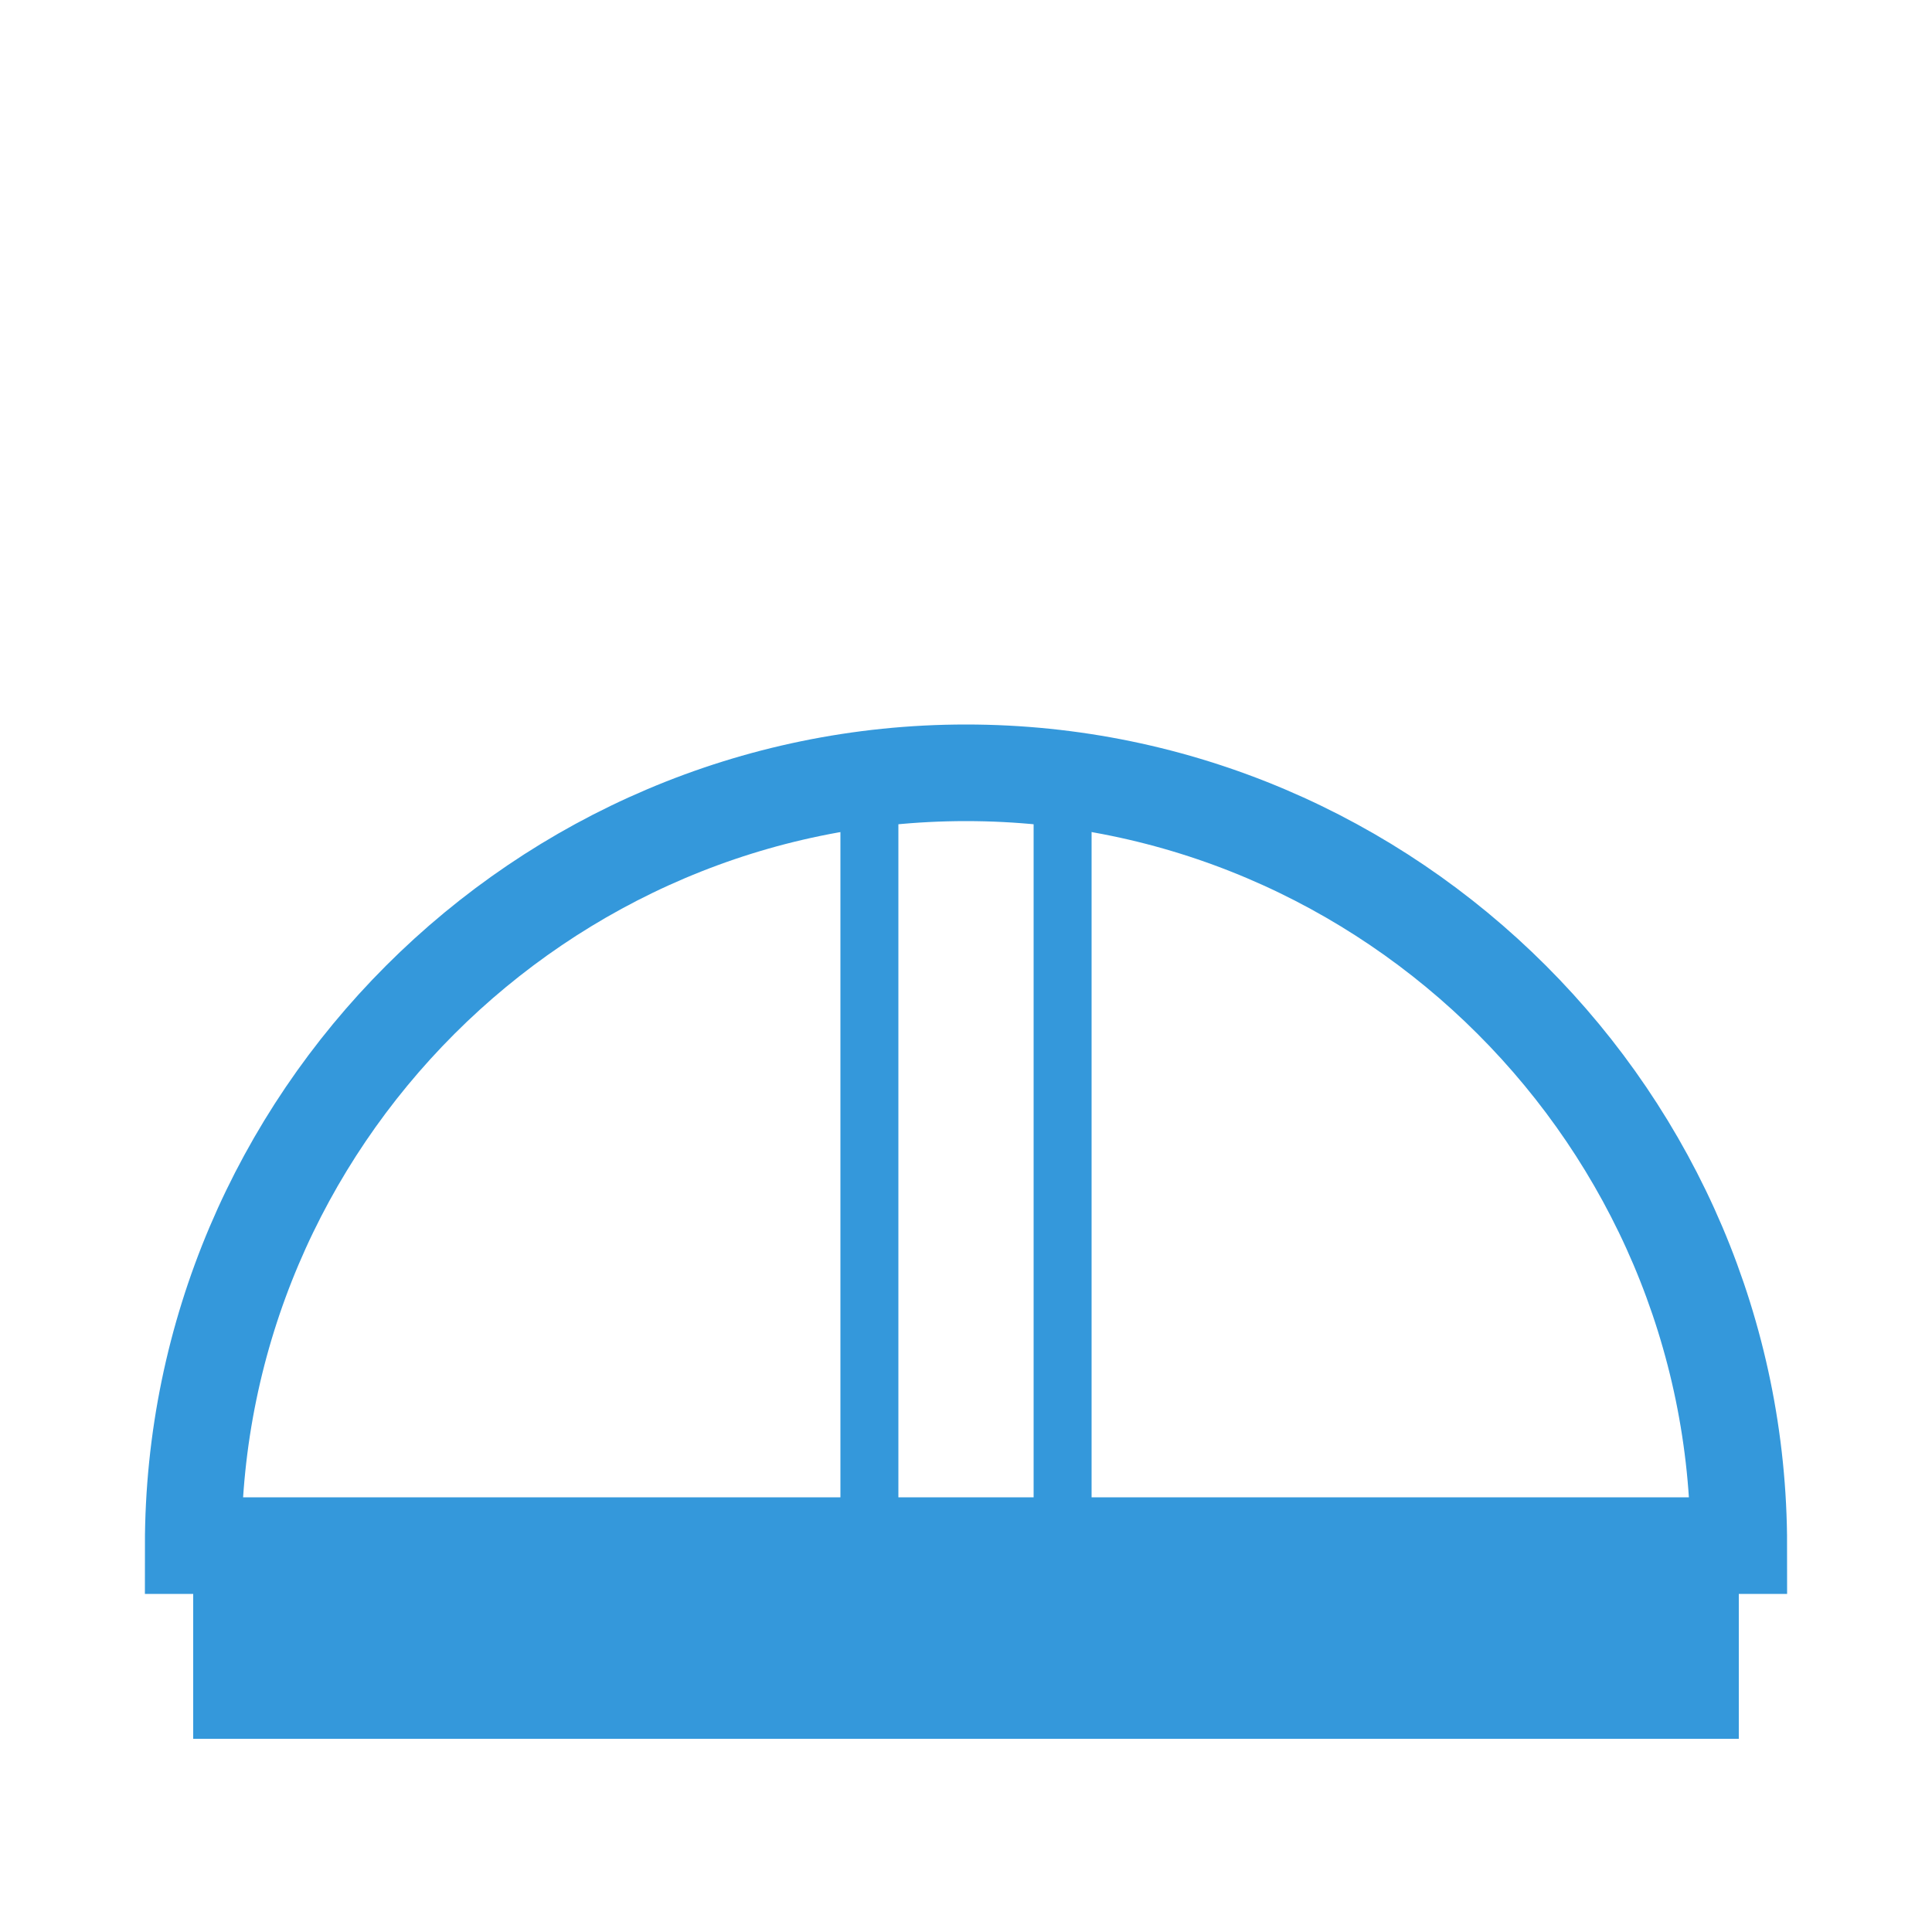
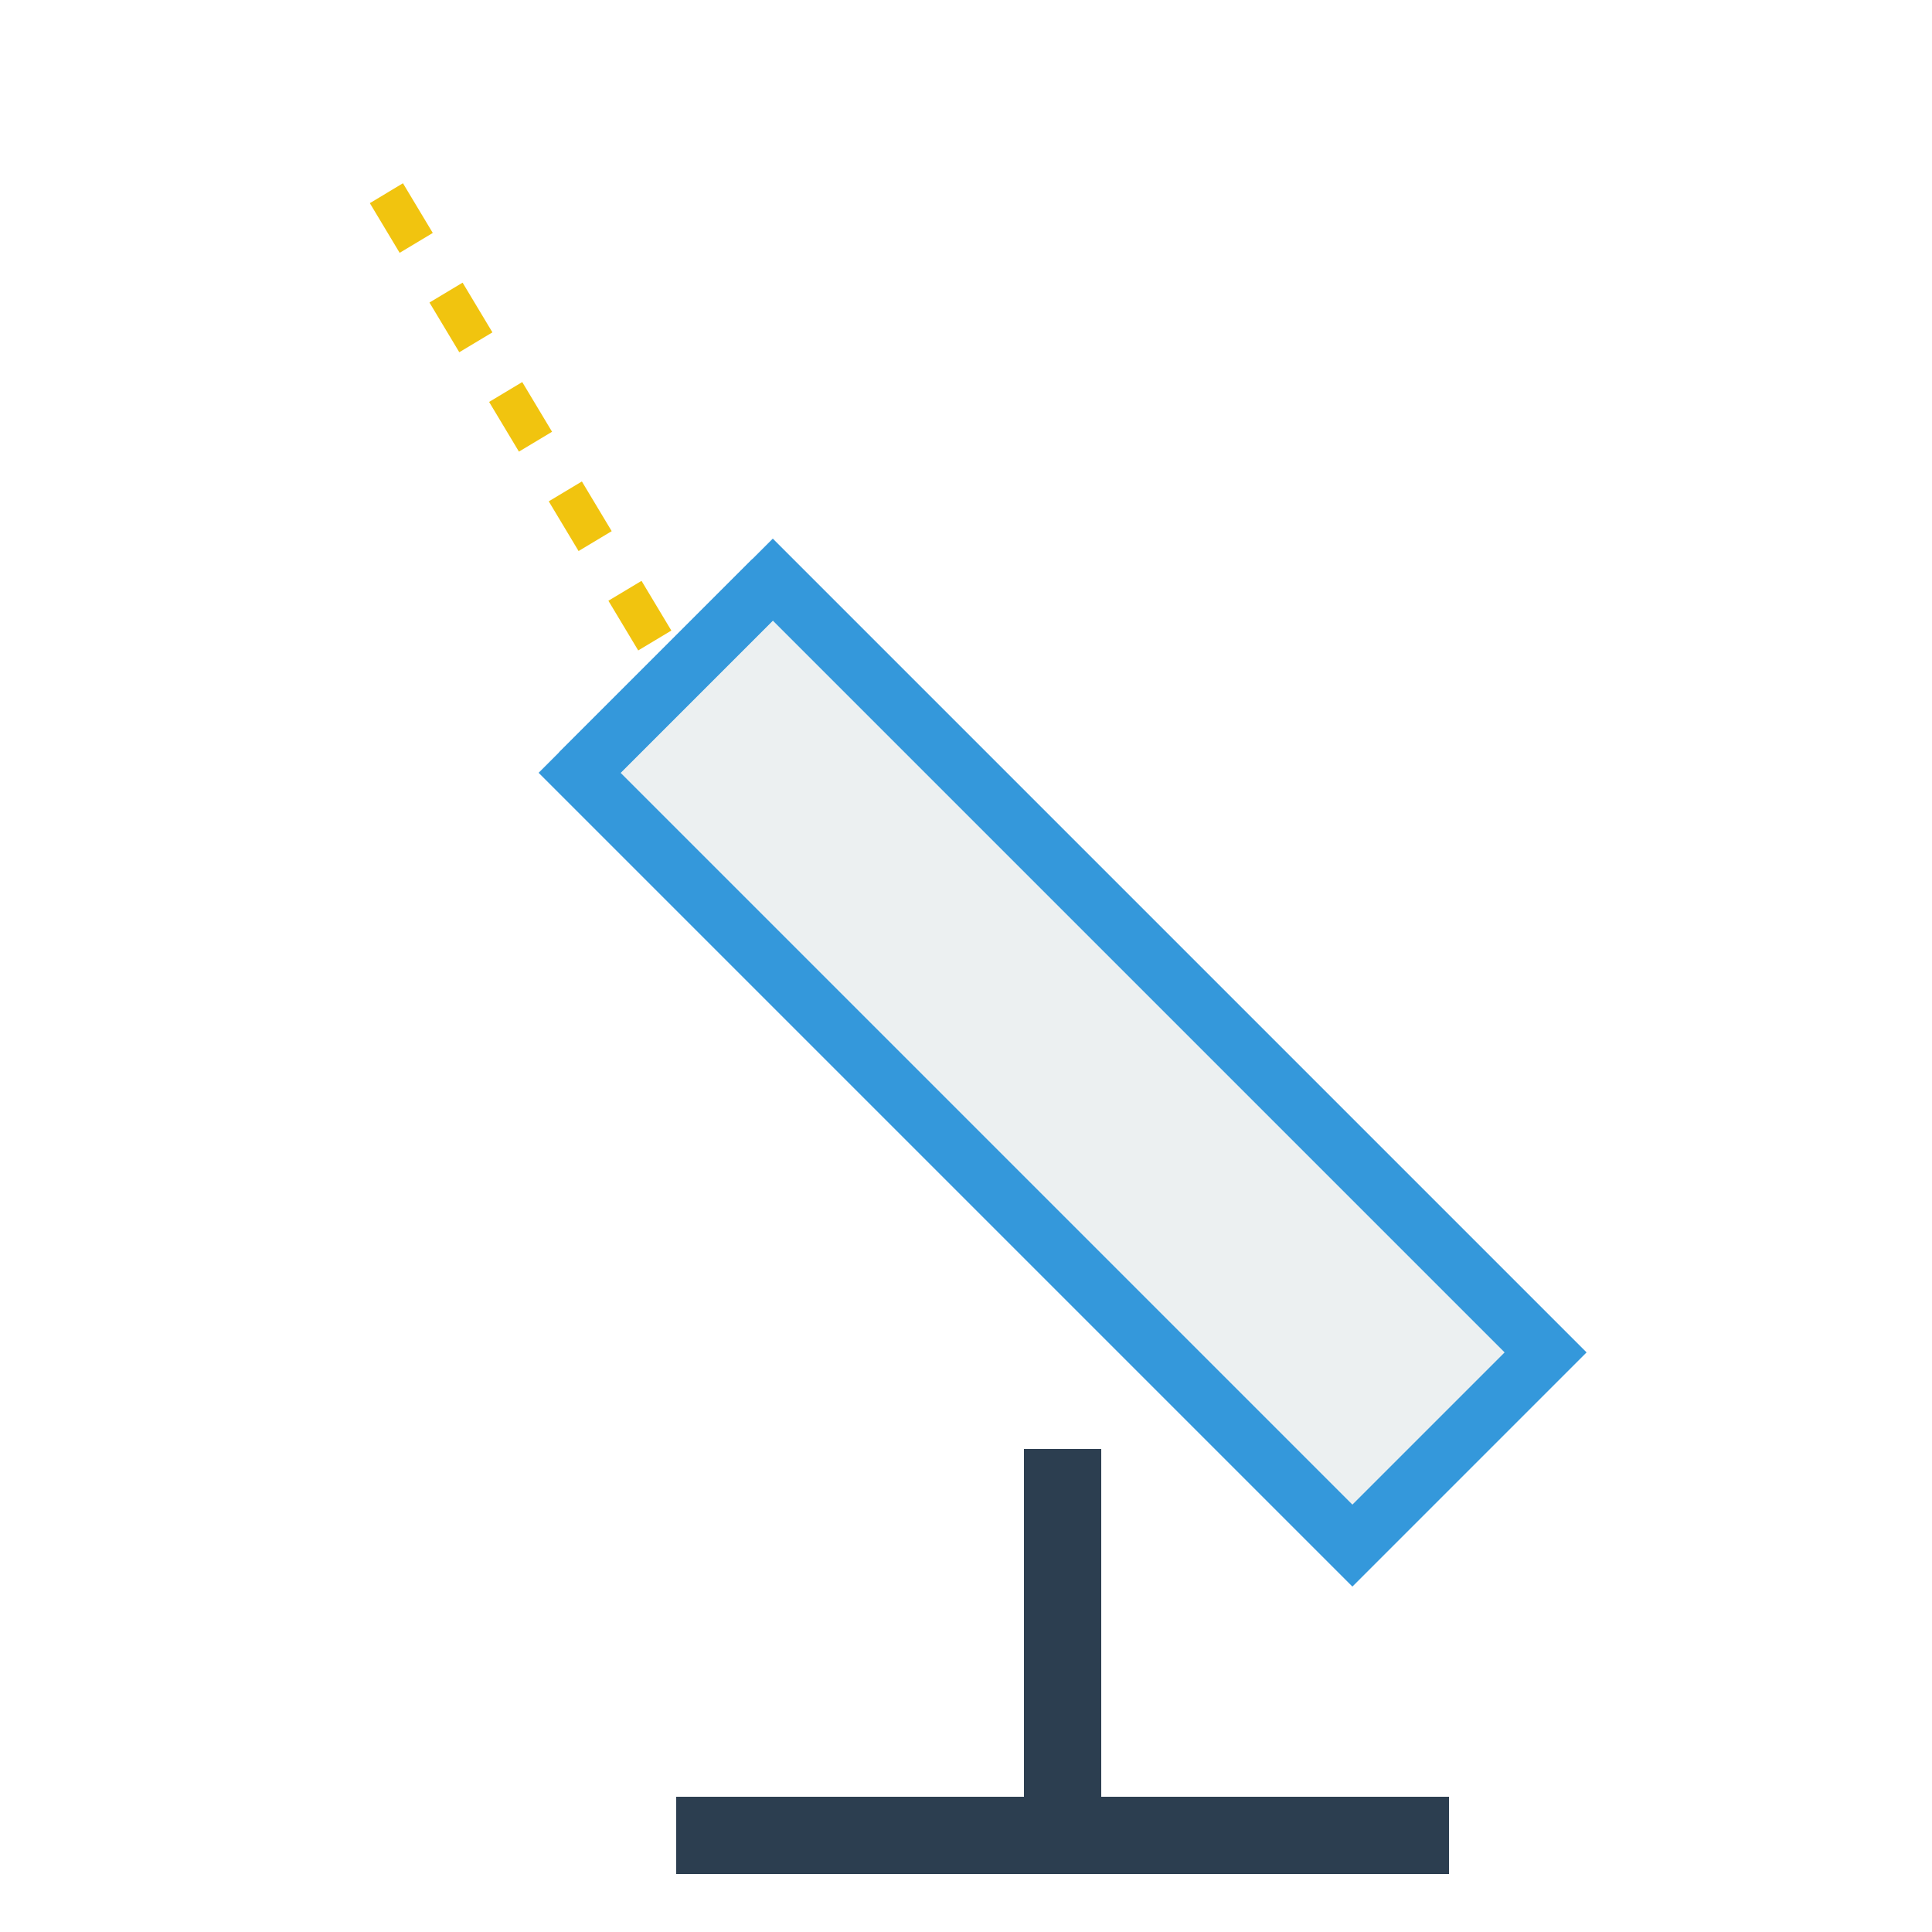
<svg xmlns="http://www.w3.org/2000/svg" viewBox="0 0 100 100">
-   <path d="M10,80 C10,58 28,40 50,40 C72,40 90,58 90,80 Z" fill="none" stroke="#3498DB" stroke-width="5" />
-   <rect x="10" y="80" width="80" height="10" fill="#3498DB" />
-   <path d="M45,40 L45,80 M55,40 L55,80" stroke="#3498DB" stroke-width="3" />
+   <path d="M80,70 L40,30 L30,40 L70,80 Z" fill="#ECF0F1" stroke="#3498DB" stroke-width="3" />
+   <path d="M40,30 L30,40" stroke="#3498DB" stroke-width="3" />
+   <path d="M55,75 L55,95 M75,95 L35,95" stroke="#2C3E50" stroke-width="4" />
+   <path d="M20,10 L35,35" stroke="#F1C40F" stroke-width="2" stroke-dasharray="3,3" />
</svg>
